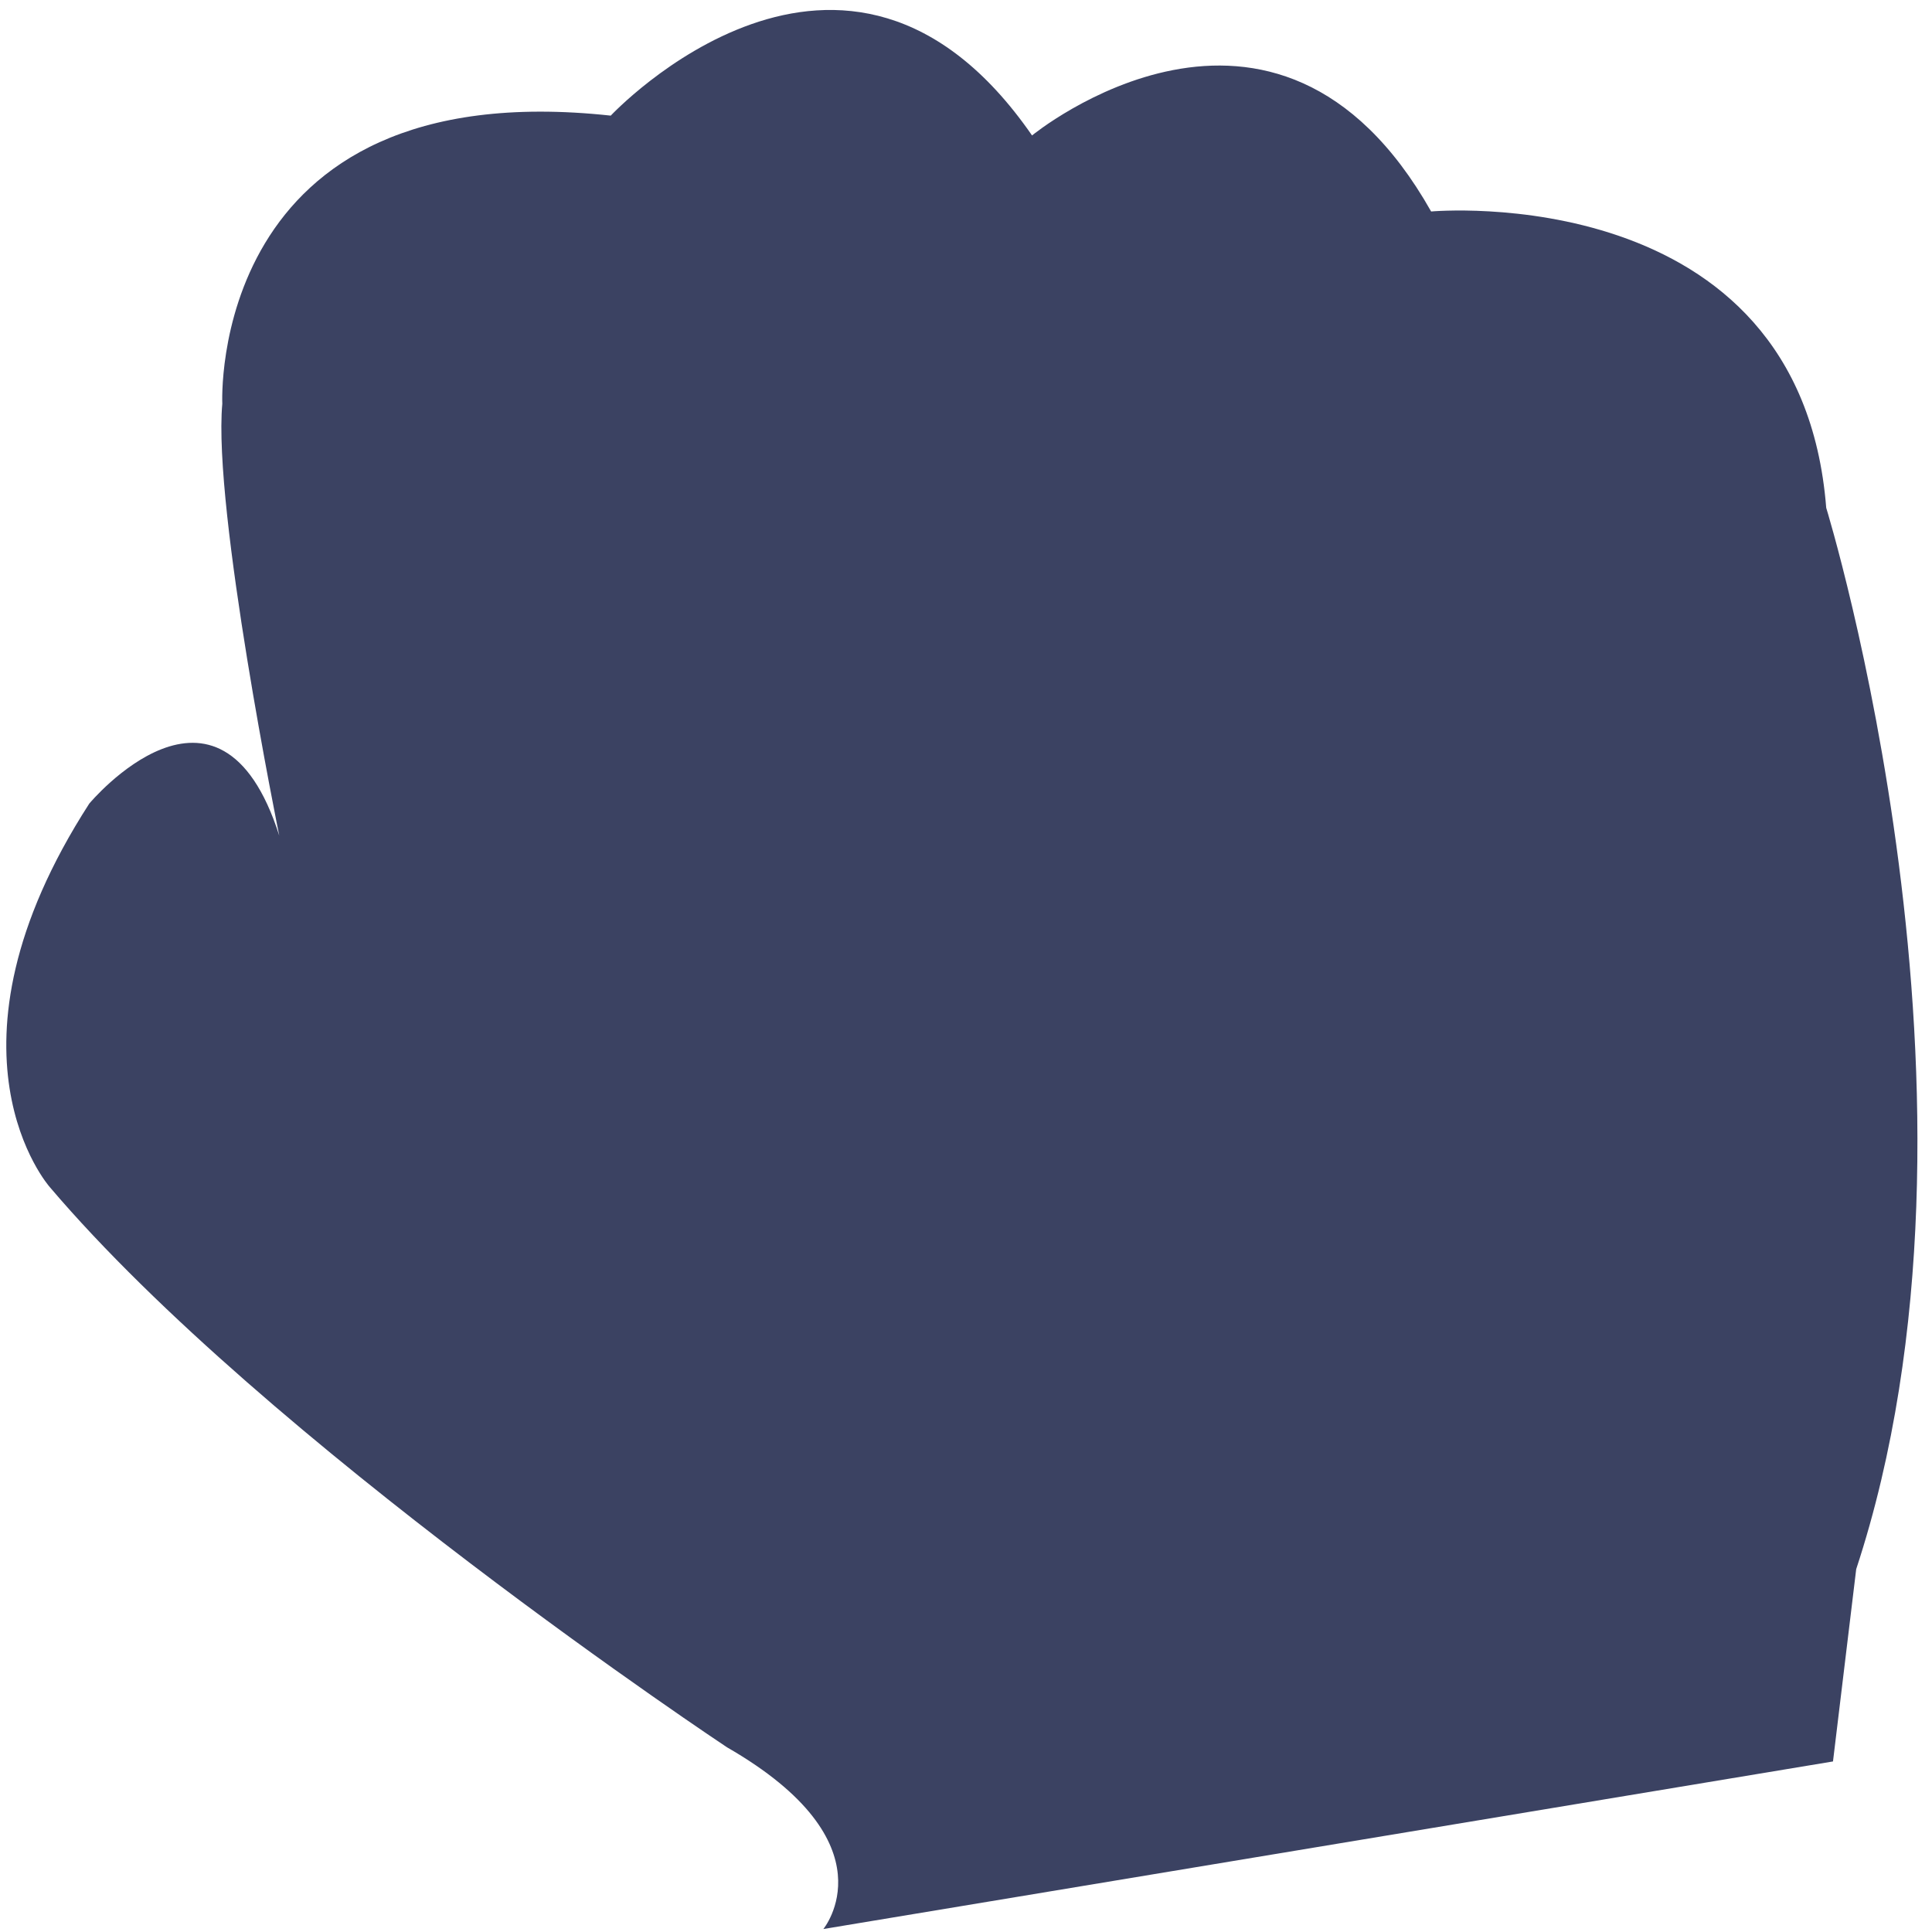
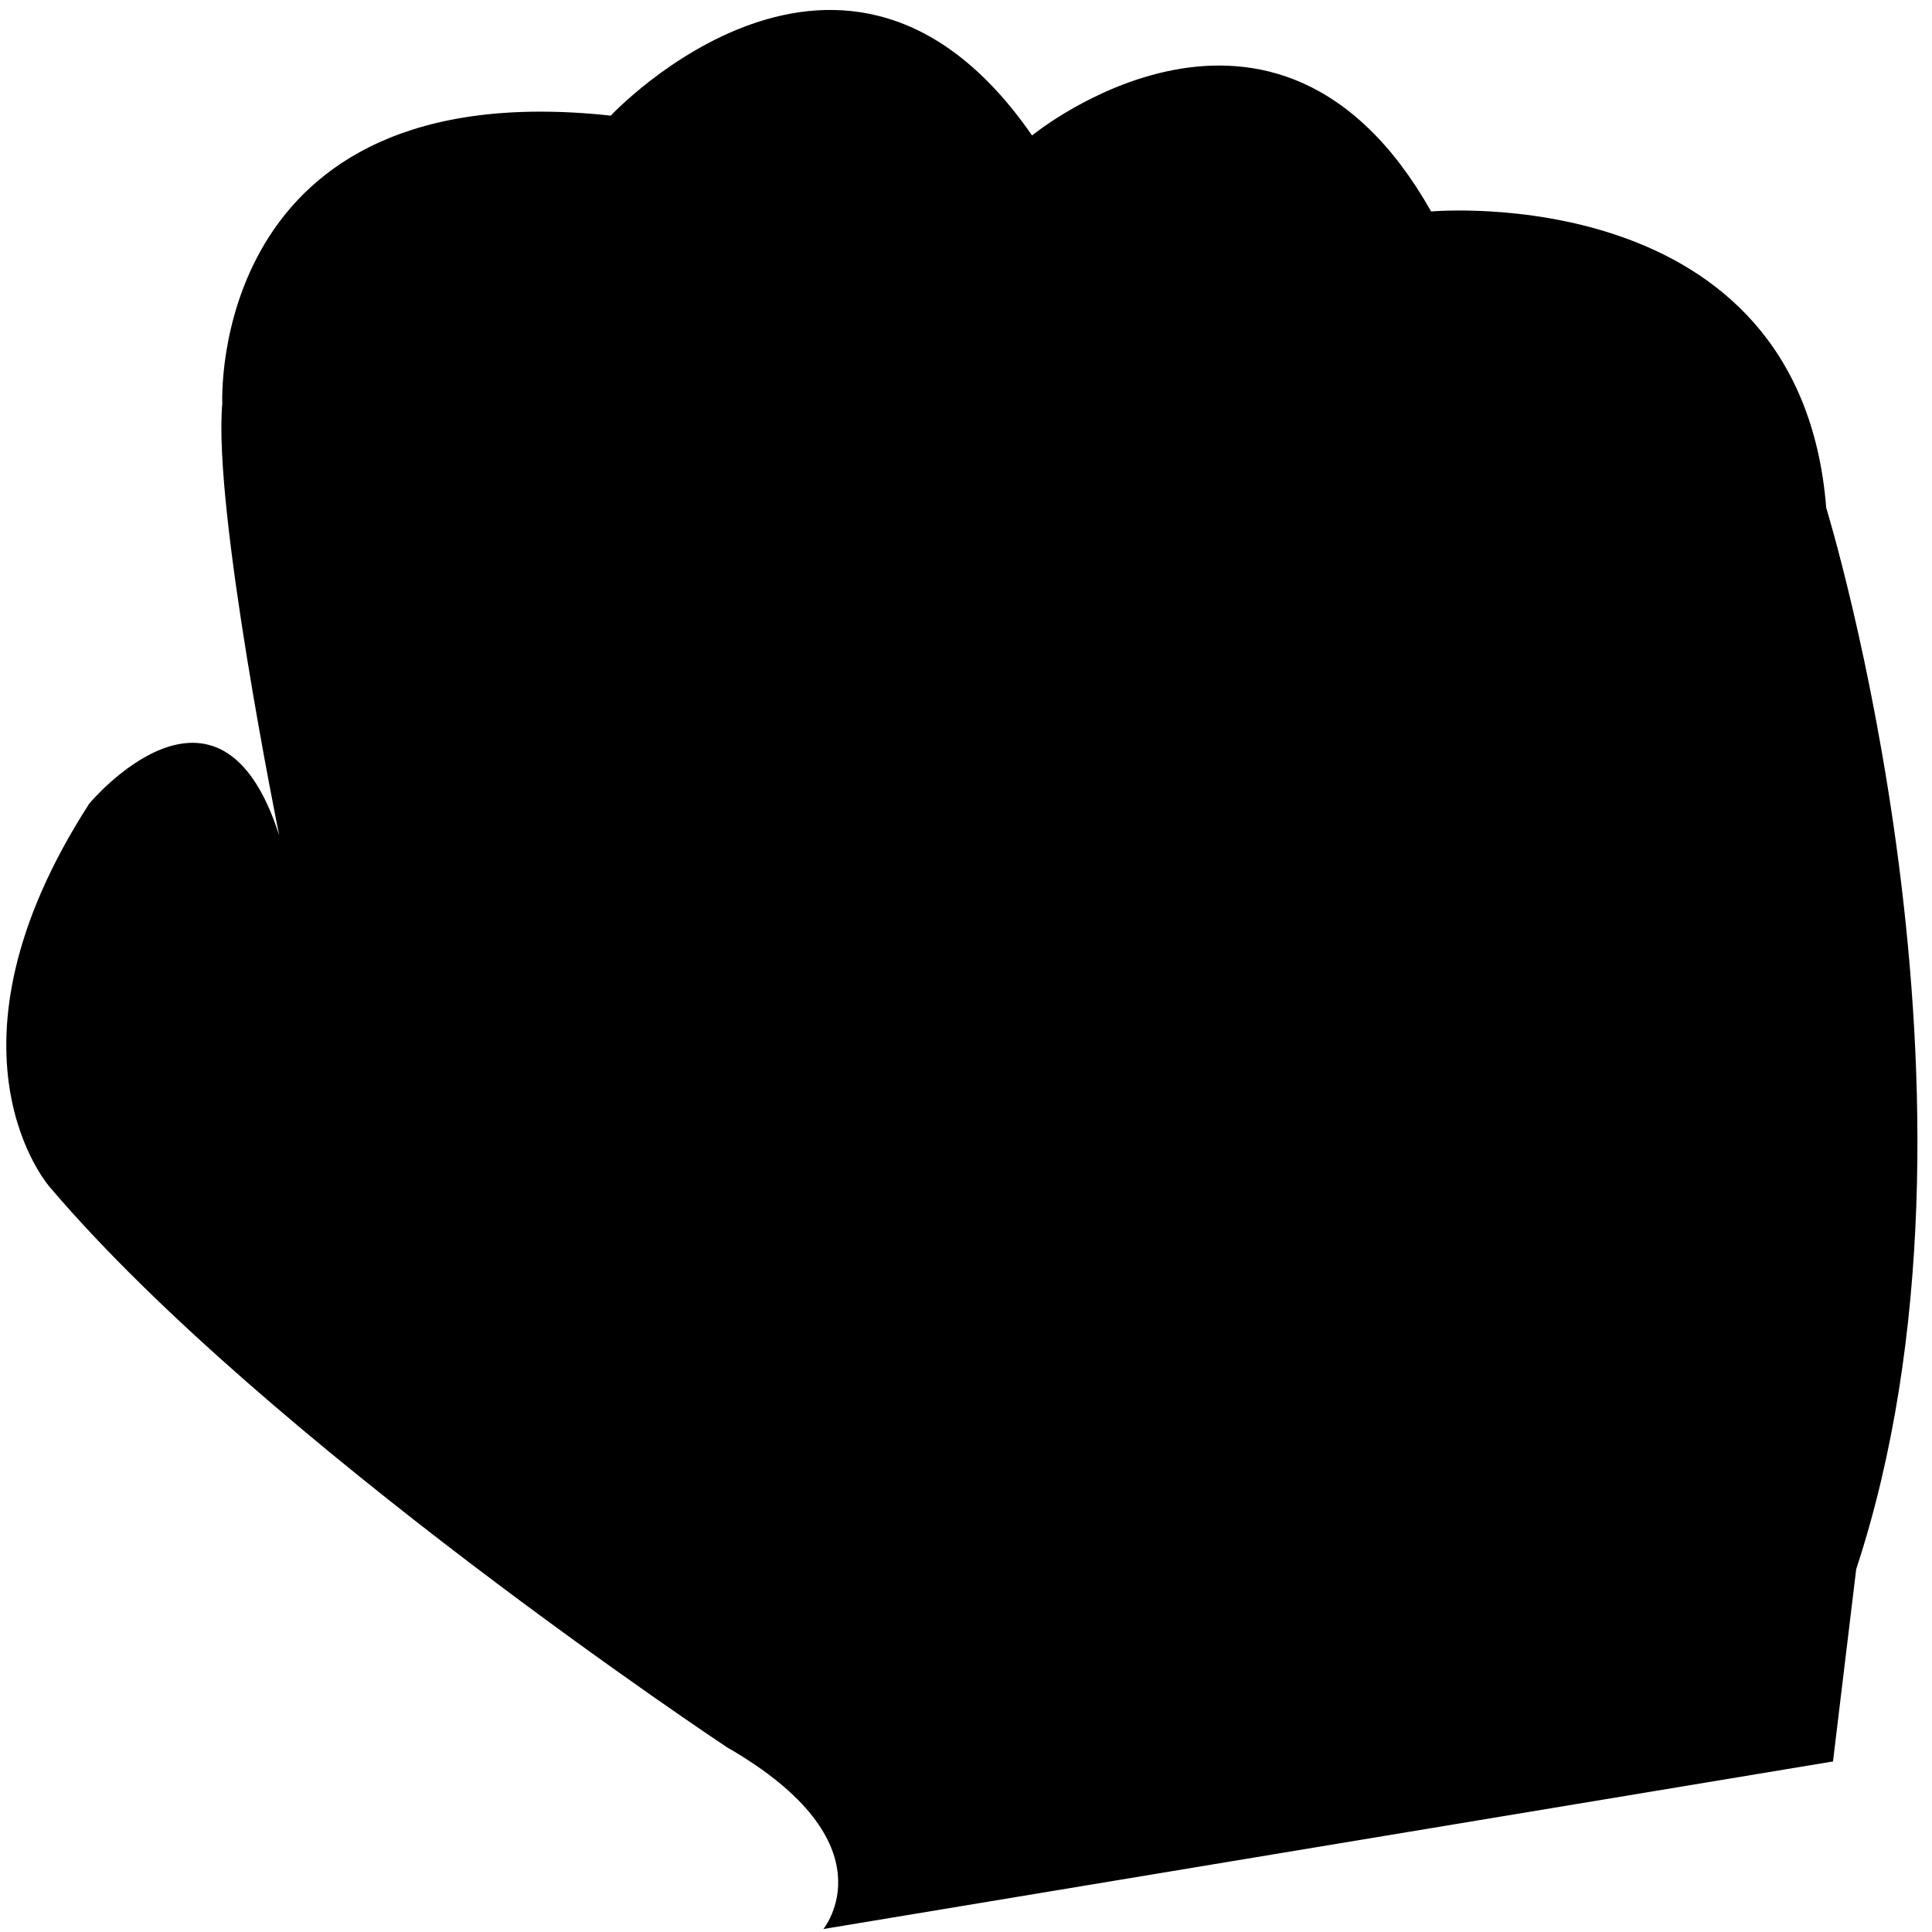
<svg xmlns="http://www.w3.org/2000/svg" width="65" height="65" viewBox="0 0 65 65" fill="none">
-   <path d="M61.441 17.085C60.565 5.981 48.149 7.115 48.149 7.115C42.909 -2.163 34.722 4.557 34.722 4.557C28.433 -4.536 20.548 3.89 20.548 3.89C6.952 2.418 7.479 13.583 7.479 13.583C7.159 17.132 9.395 28.113 9.395 28.113C7.378 21.784 3.003 27.037 3.003 27.037C-2.375 35.374 1.674 39.937 1.674 39.937C8.951 48.505 24.461 58.787 24.461 58.787C30.077 62.018 27.701 64.9 27.701 64.9L61.669 59.262L62.45 52.792C67.614 37.105 61.441 17.085 61.441 17.085Z" fill="#3B4262" />
+   <path d="M61.441 17.085C60.565 5.981 48.149 7.115 48.149 7.115C42.909 -2.163 34.722 4.557 34.722 4.557C28.433 -4.536 20.548 3.89 20.548 3.89C6.952 2.418 7.479 13.583 7.479 13.583C7.159 17.132 9.395 28.113 9.395 28.113C7.378 21.784 3.003 27.037 3.003 27.037C-2.375 35.374 1.674 39.937 1.674 39.937C8.951 48.505 24.461 58.787 24.461 58.787C30.077 62.018 27.701 64.9 27.701 64.9L61.669 59.262L62.45 52.792C67.614 37.105 61.441 17.085 61.441 17.085Z" fill="currentColor" />
</svg>
